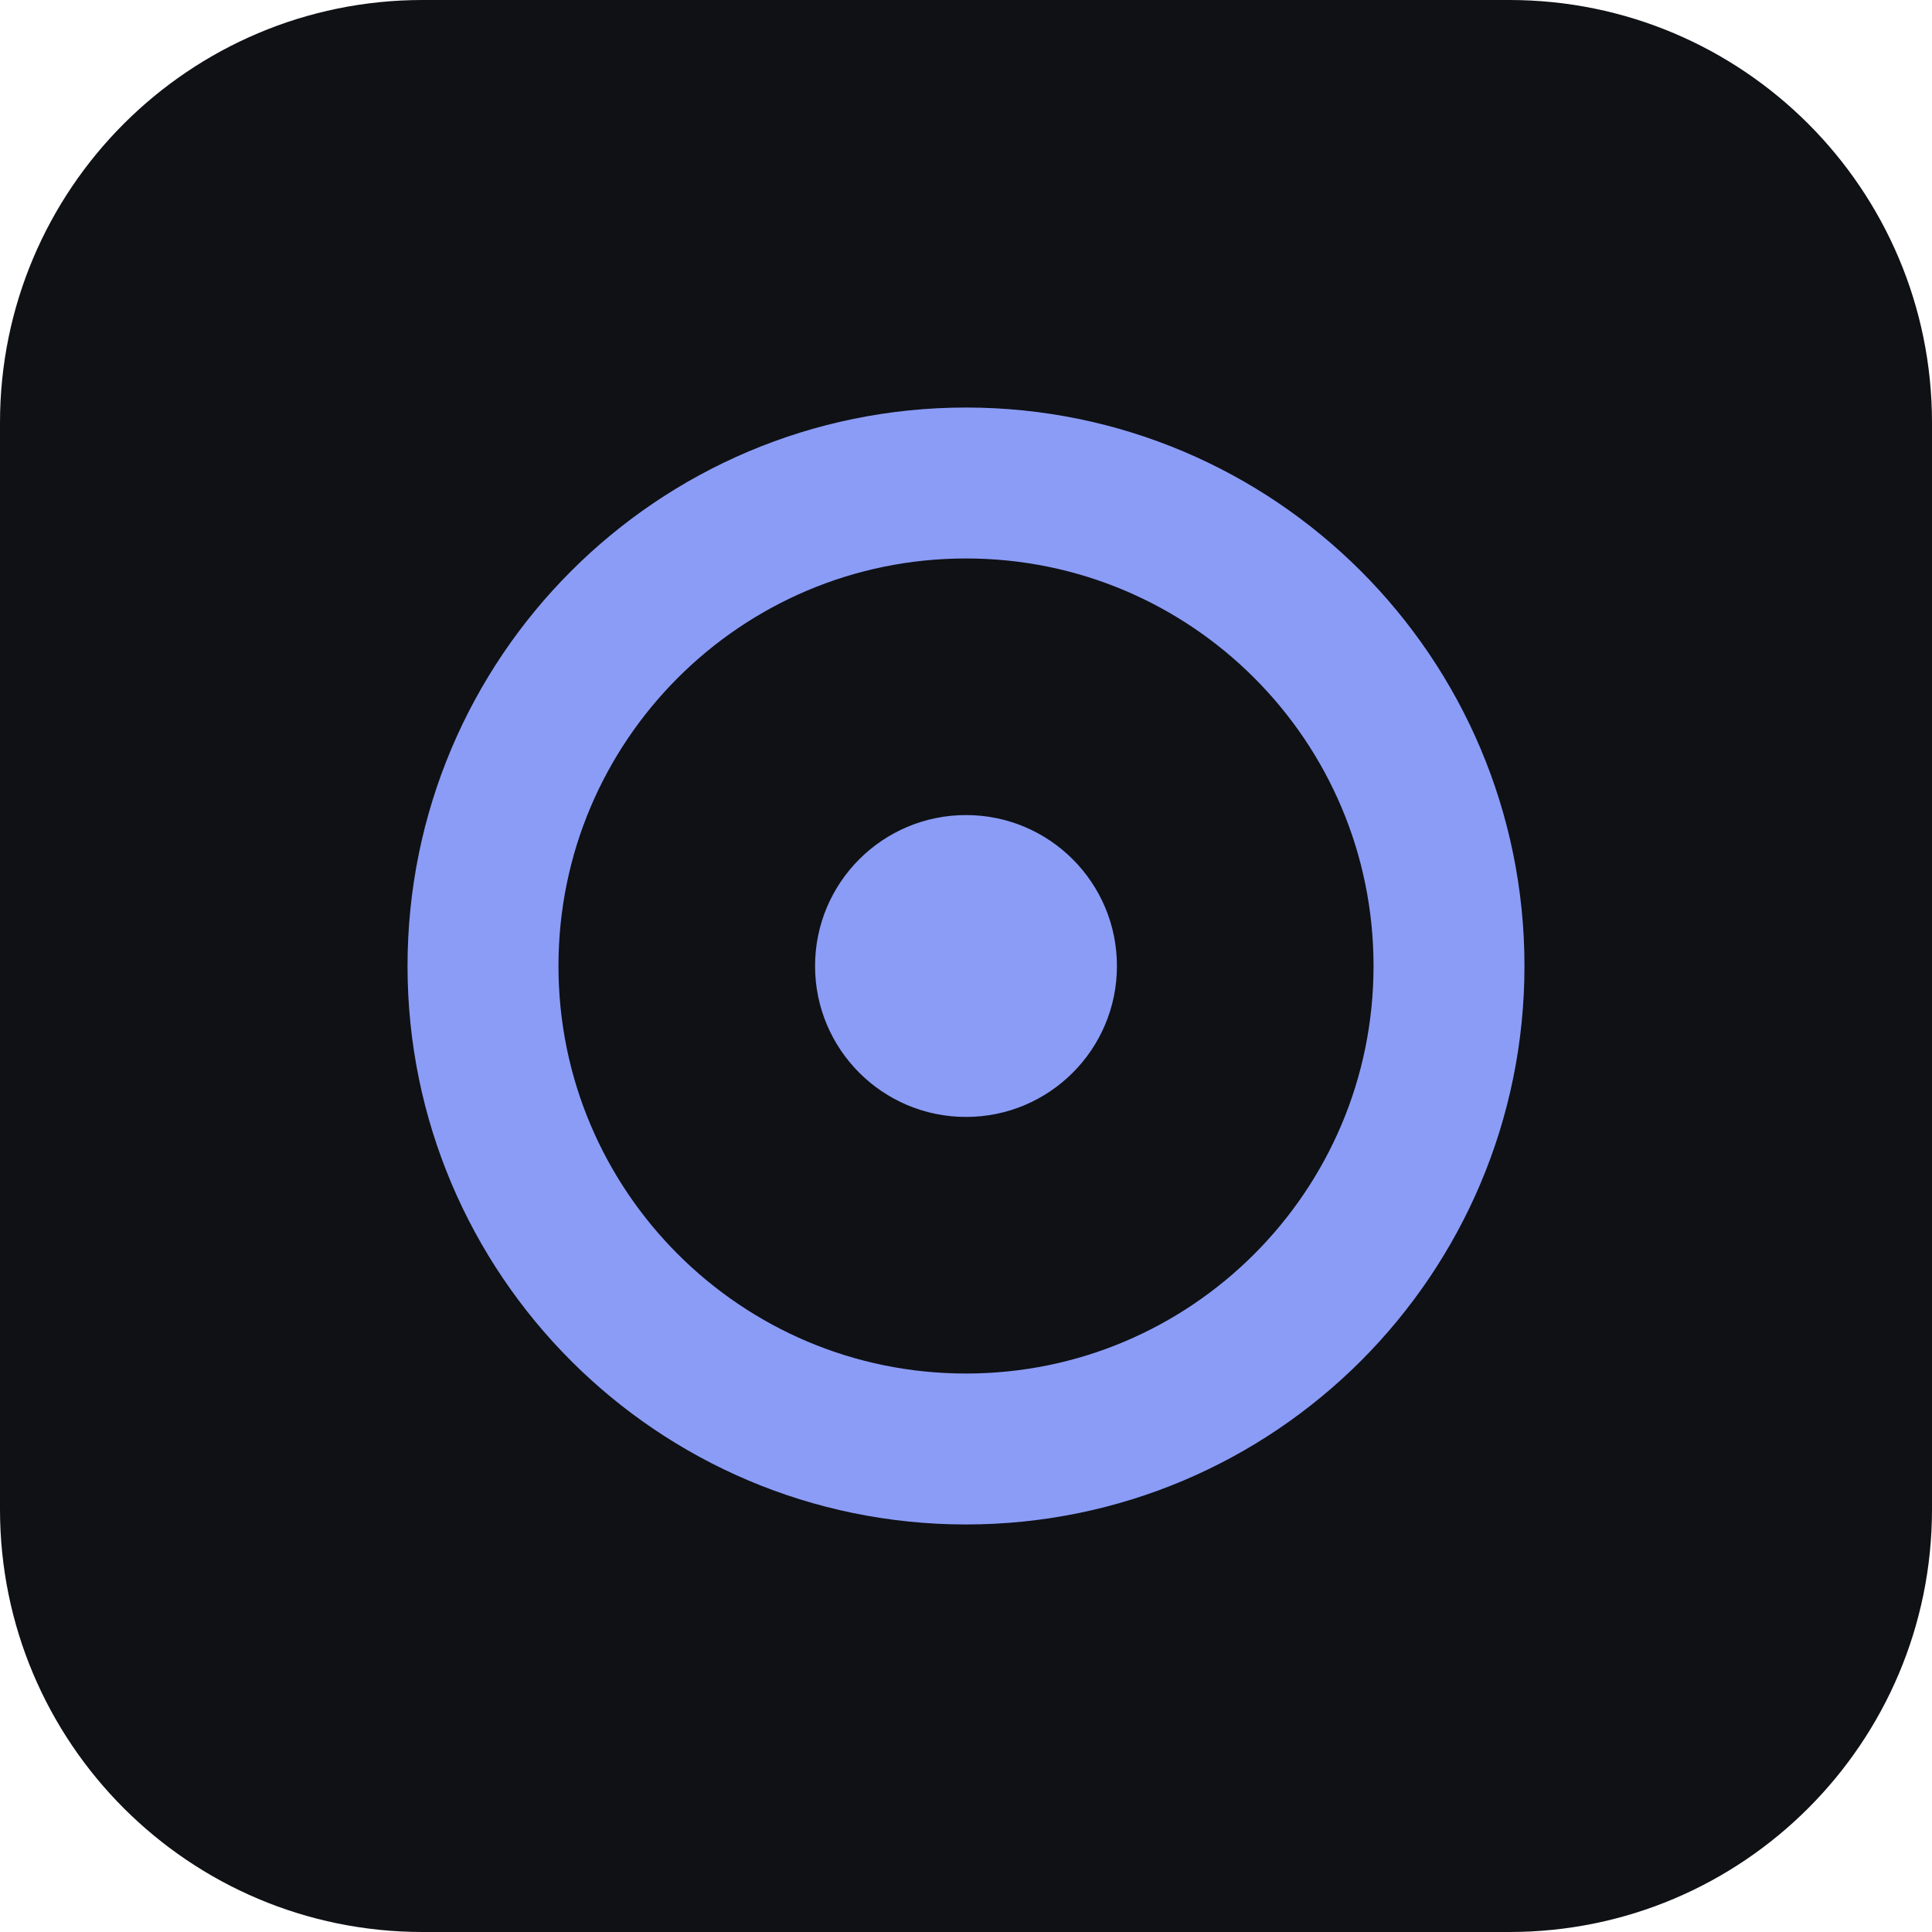
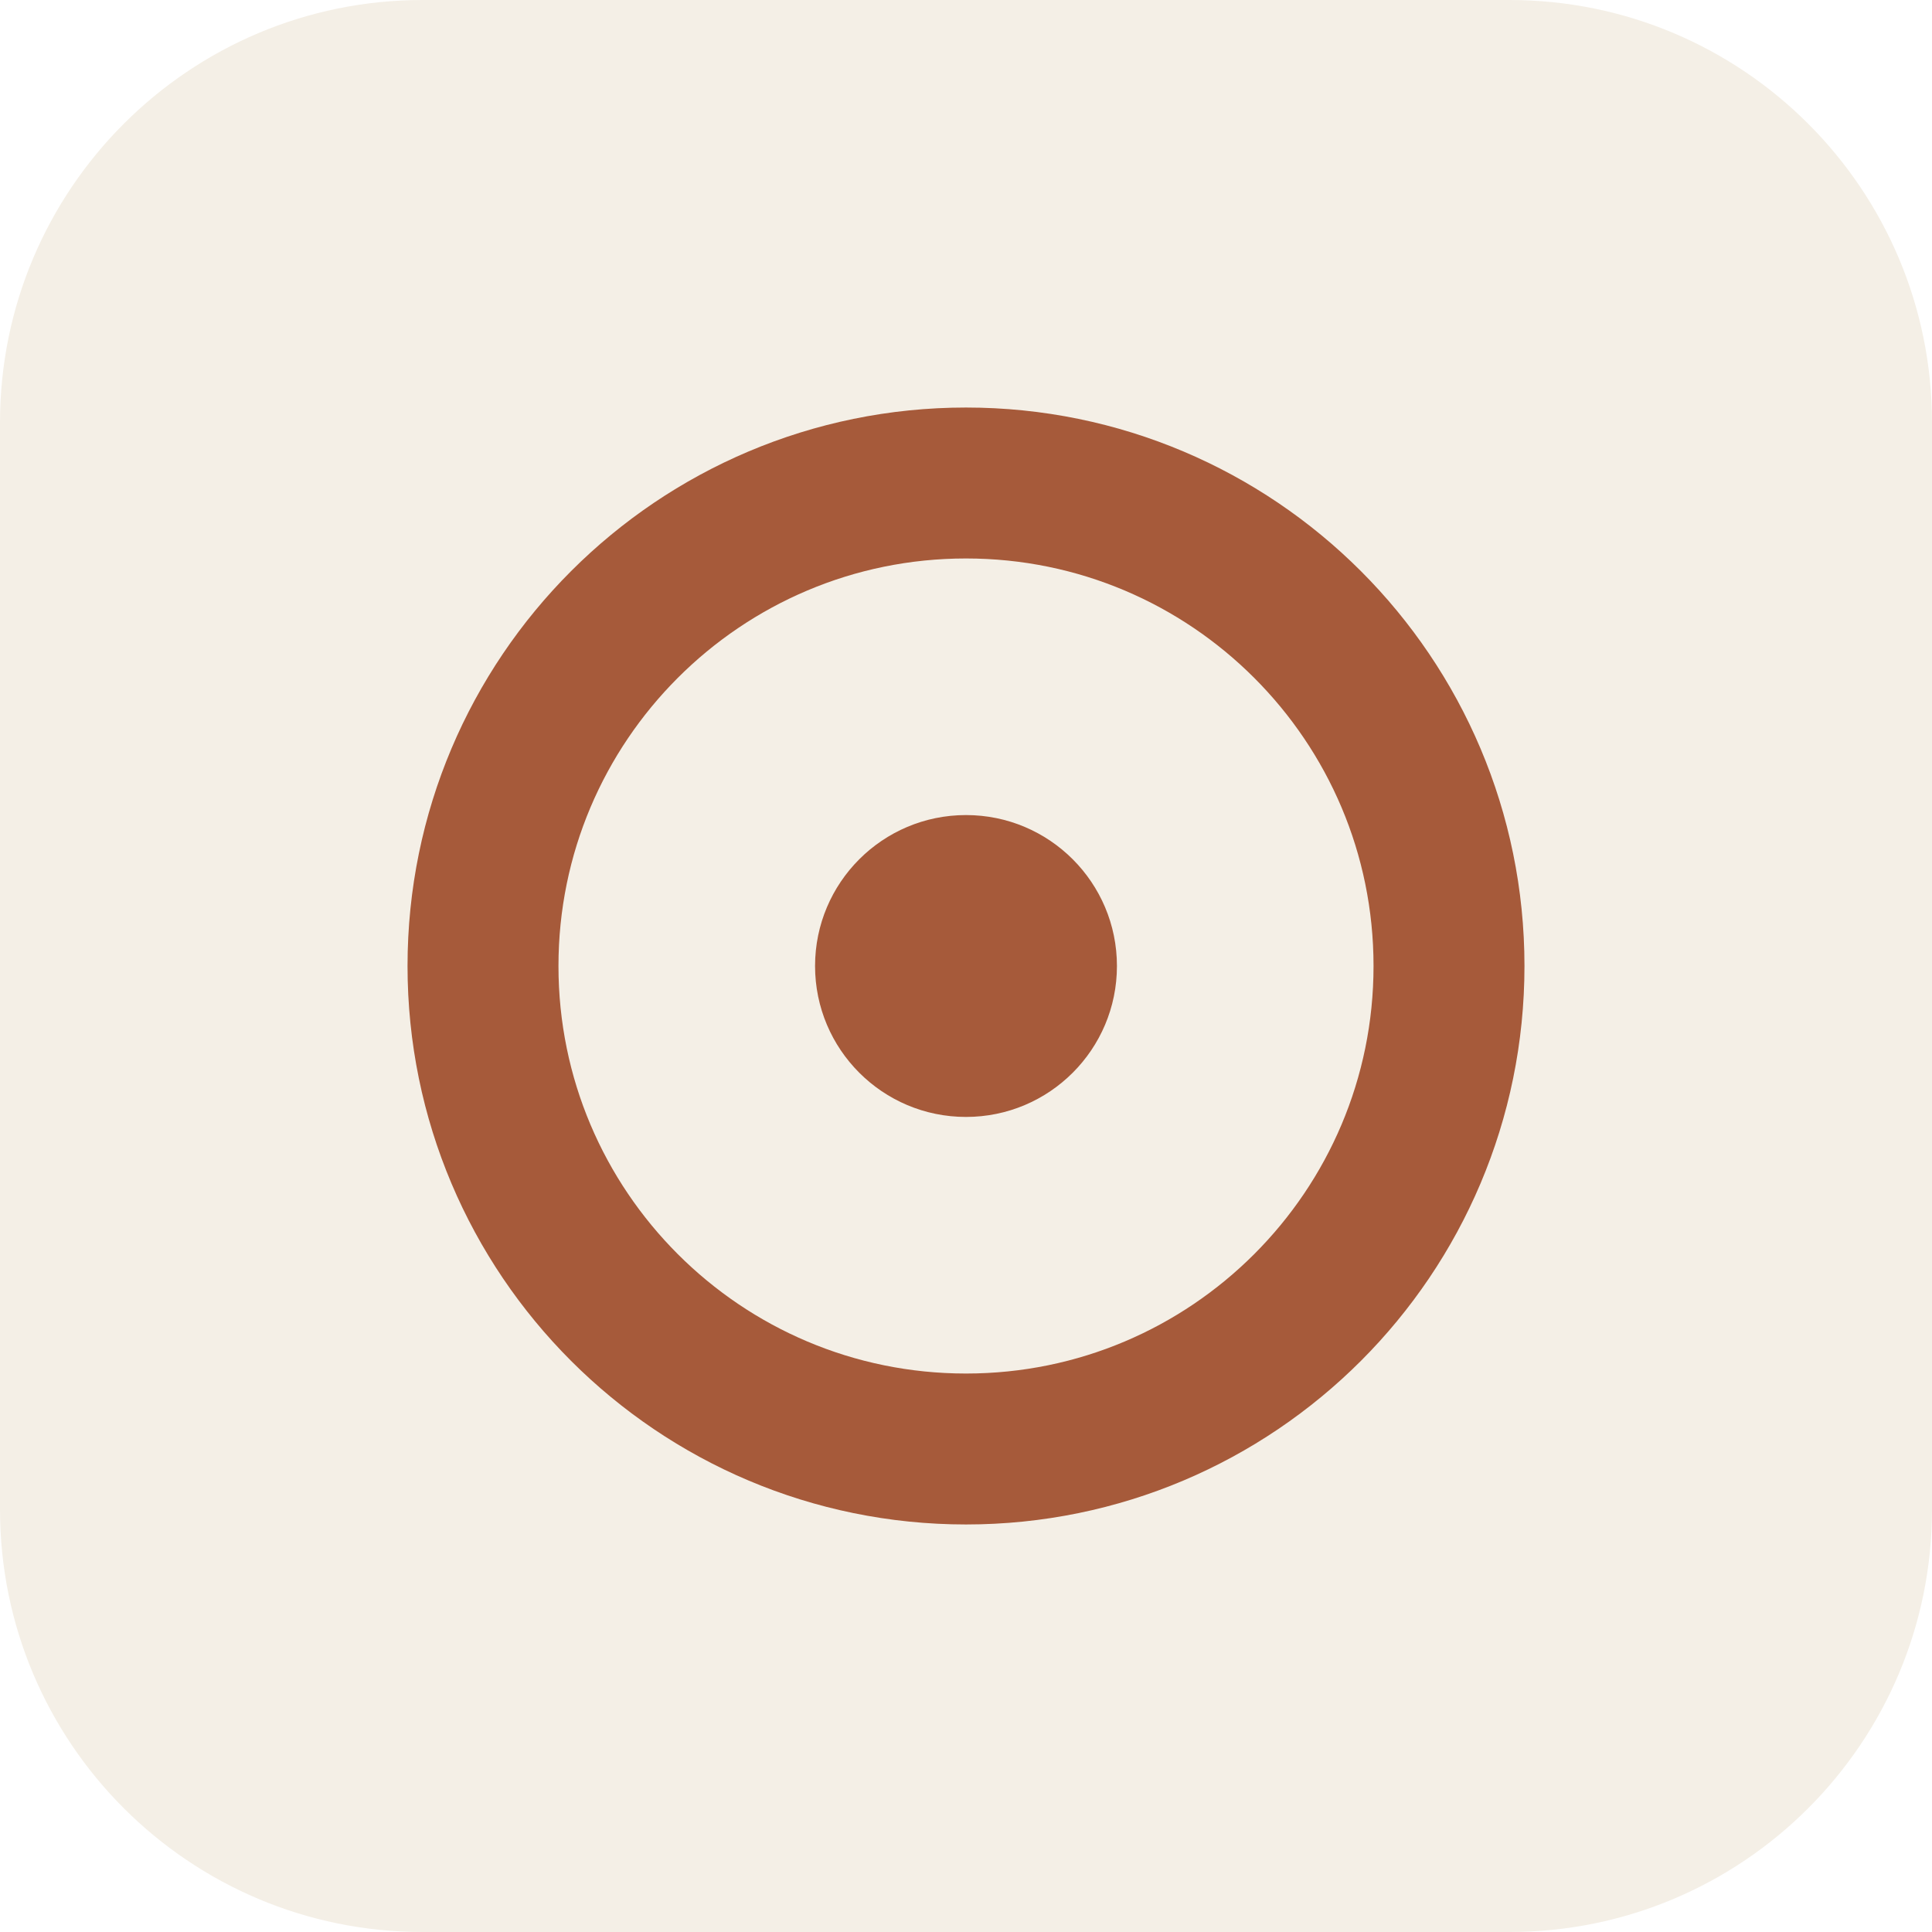
<svg xmlns="http://www.w3.org/2000/svg" viewBox="0 0 64 64">
-   <rect width="64" height="64" rx="14" fill="#0f1115" />
-   <circle cx="32" cy="32" r="16" fill="none" stroke="#8b9cf7" stroke-width="5" />
-   <circle cx="32" cy="32" r="5" fill="#8b9cf7" />
+   <rect width="64" height="64" rx="14" fill="#f4efe6" />
+   <circle cx="32" cy="32" r="16" fill="none" stroke="#a65a3a" stroke-width="5" />
+   <circle cx="32" cy="32" r="5" fill="#a65a3a" />
</svg>
